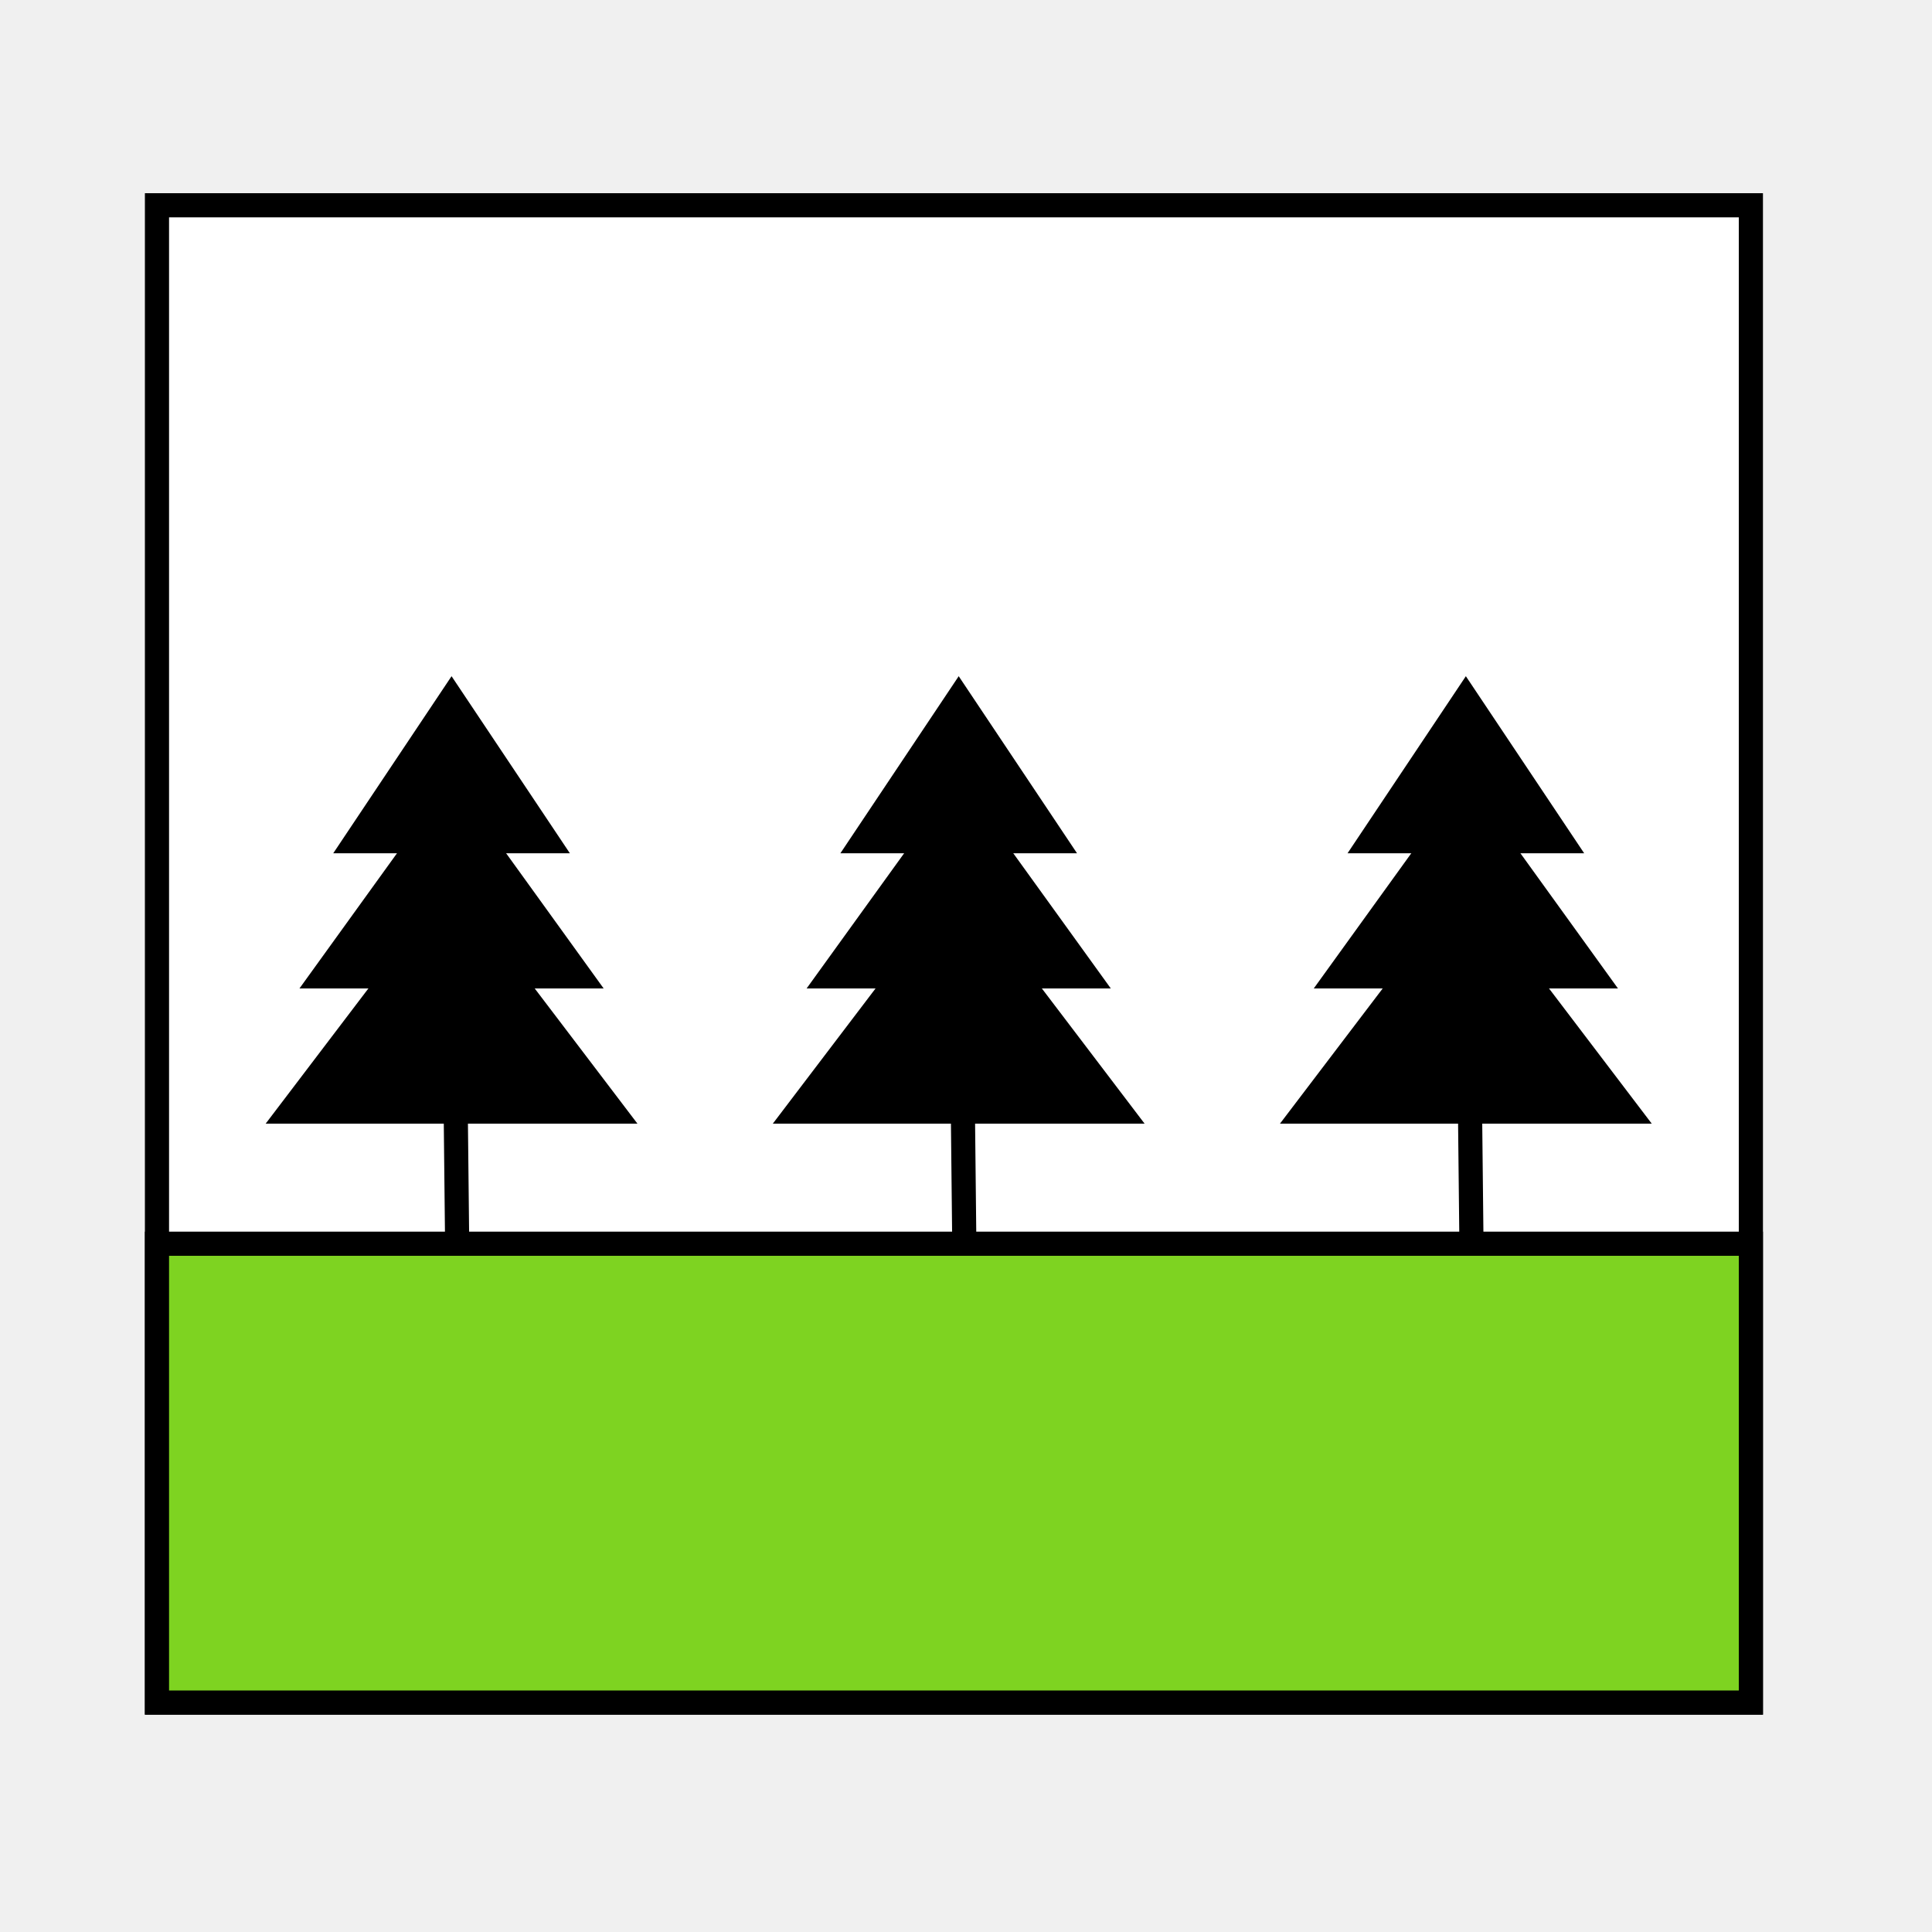
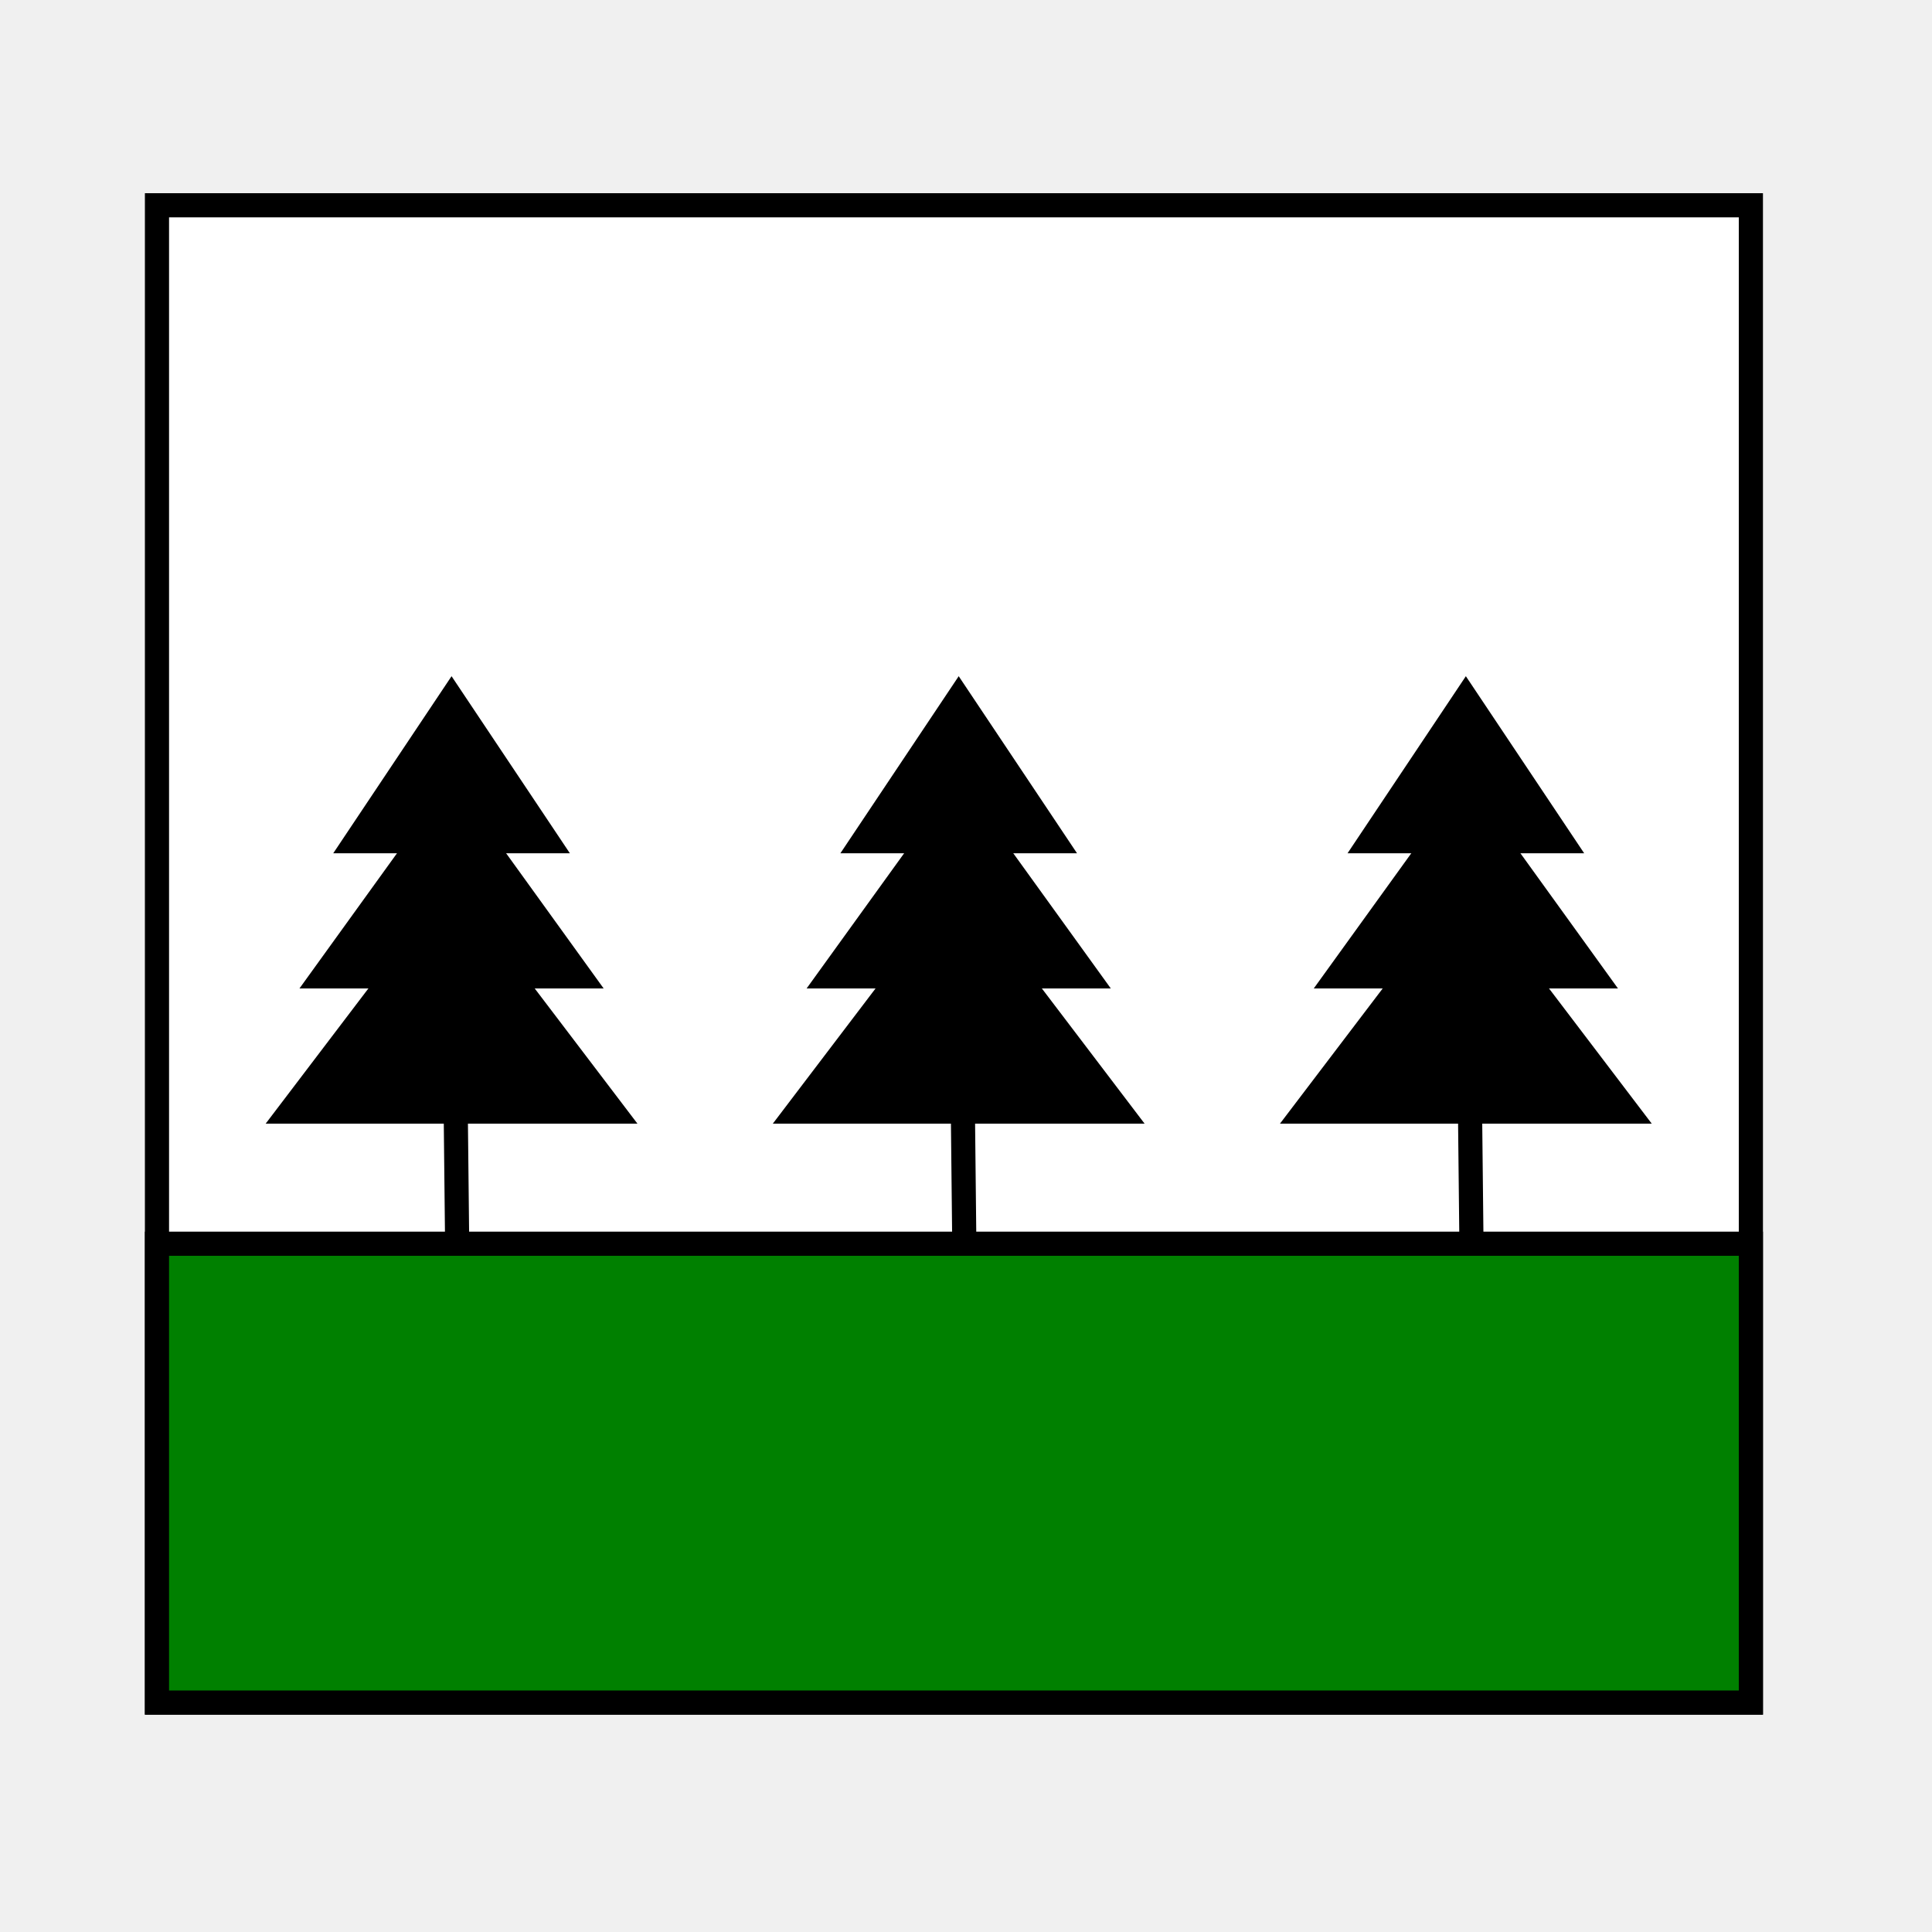
<svg xmlns="http://www.w3.org/2000/svg" width="80px" height="80px" viewBox="0 0 80 80" version="1.1">
  <g id="forest" stroke="none" stroke-width="1" fill="none" fill-rule="evenodd">
    <rect id="Rectangle" stroke="#000000" fill="#FFFFFF" x="6.5" y="8.5" width="66" height="62" />
    <g id="Group-2" transform="translate(11, 28)">
      <g id="Group">
        <polygon id="Triangle-Copy-2" fill="#000000" points="7.698 8.398 15.396 18.529 0 18.529" />
        <polygon id="Triangle-Copy-3" fill="#000000" points="7.698 4.199 13.996 12.93 1.4 12.93" />
        <polygon id="Triangle-Copy-4" fill="#000000" points="7.698 9.76996262e-15 12.597 7.332 2.799 7.332" />
        <path d="M7.698,2 L8,30" id="Line" stroke="#000000" stroke-linecap="square" />
      </g>
    </g>
    <g id="Group-2-Copy" transform="translate(32, 28)">
      <g id="Group">
        <polygon id="Triangle-Copy-2" fill="#000000" points="7.698 8.398 15.396 18.529 0 18.529" />
        <polygon id="Triangle-Copy-3" fill="#000000" points="7.698 4.199 13.996 12.93 1.4 12.93" />
        <polygon id="Triangle-Copy-4" fill="#000000" points="7.698 9.76996262e-15 12.597 7.332 2.799 7.332" />
        <path d="M7.698,2 L8,30" id="Line" stroke="#000000" stroke-linecap="square" />
      </g>
    </g>
    <g id="Group-2-Copy-2" transform="translate(53, 28)">
      <g id="Group">
        <polygon id="Triangle-Copy-2" fill="#000000" points="7.698 8.398 15.396 18.529 0 18.529" />
        <polygon id="Triangle-Copy-3" fill="#000000" points="7.698 4.199 13.996 12.93 1.4 12.93" />
        <polygon id="Triangle-Copy-4" fill="#000000" points="7.698 9.76996262e-15 12.597 7.332 2.799 7.332" />
        <path d="M7.698,2 L8,30" id="Line" stroke="#000000" stroke-linecap="square" />
      </g>
    </g>
-     <rect id="Rectangle" stroke="#000000" fill="#7ED321" x="6.5" y="51.5" width="66" height="19" />
+     <rect id="Rectangle" stroke="#000000" fill="#008000" x="6.5" y="51.5" width="66" height="19" />
  </g>
</svg>
